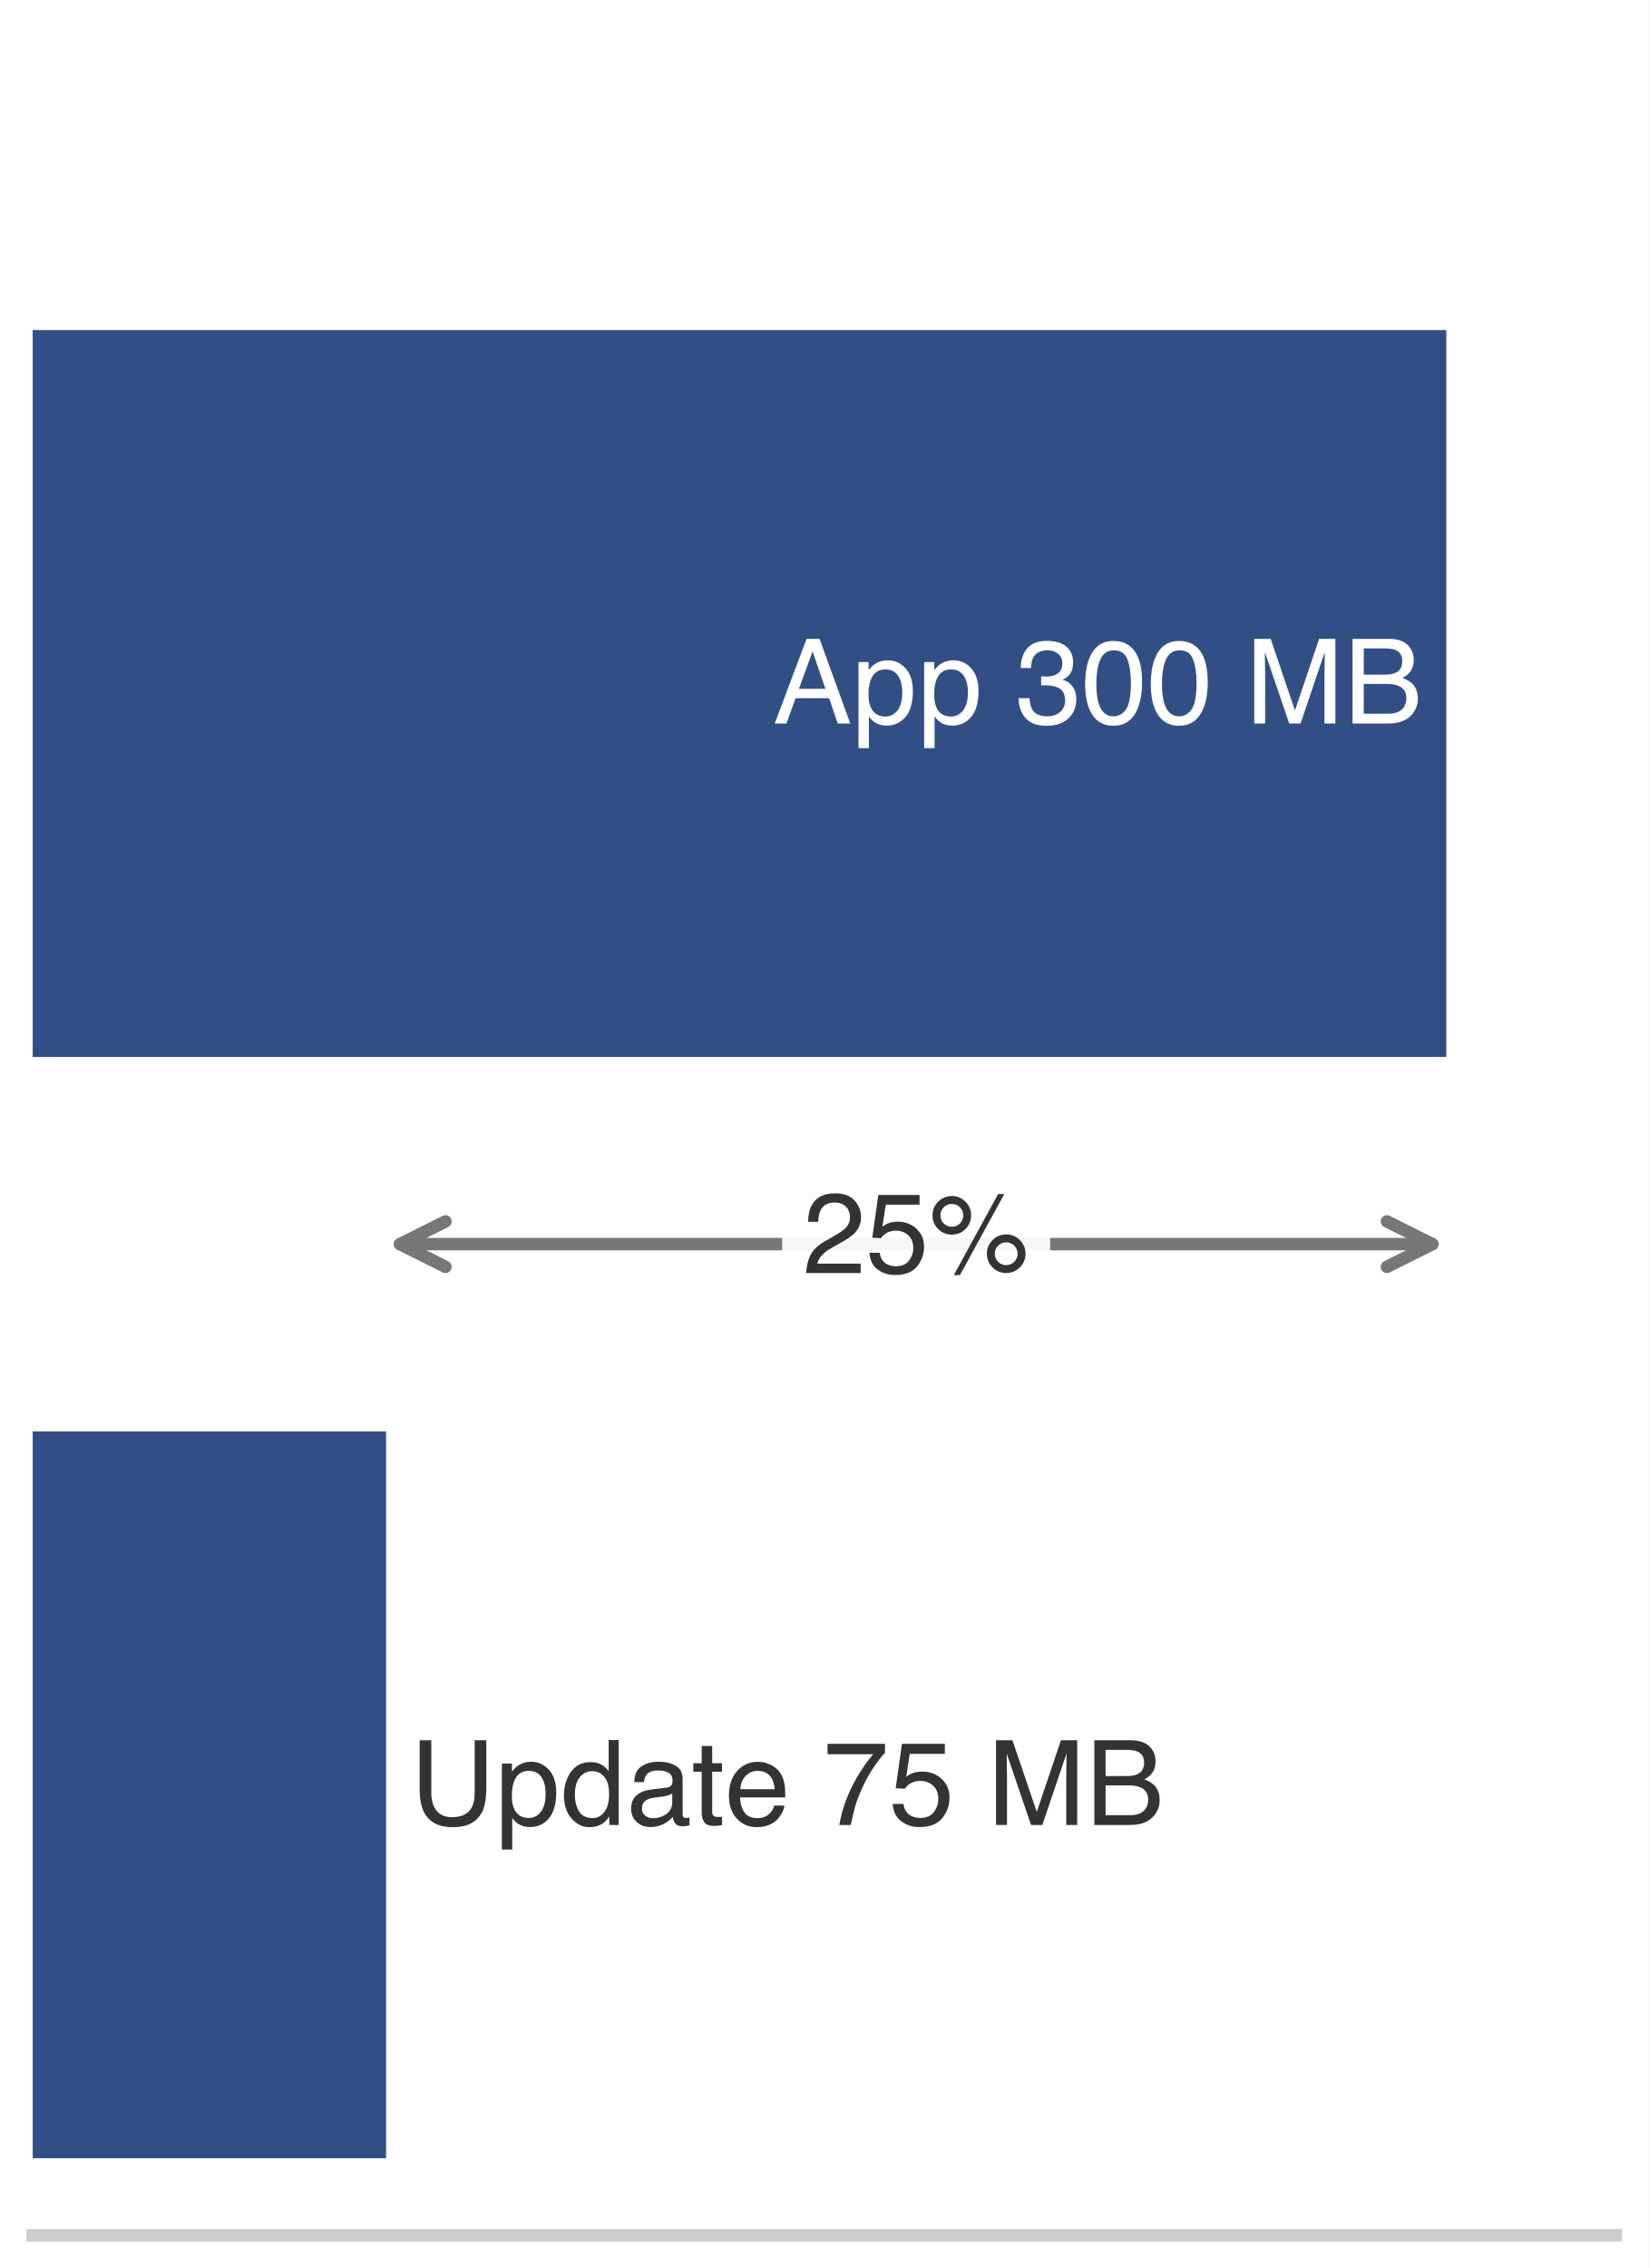
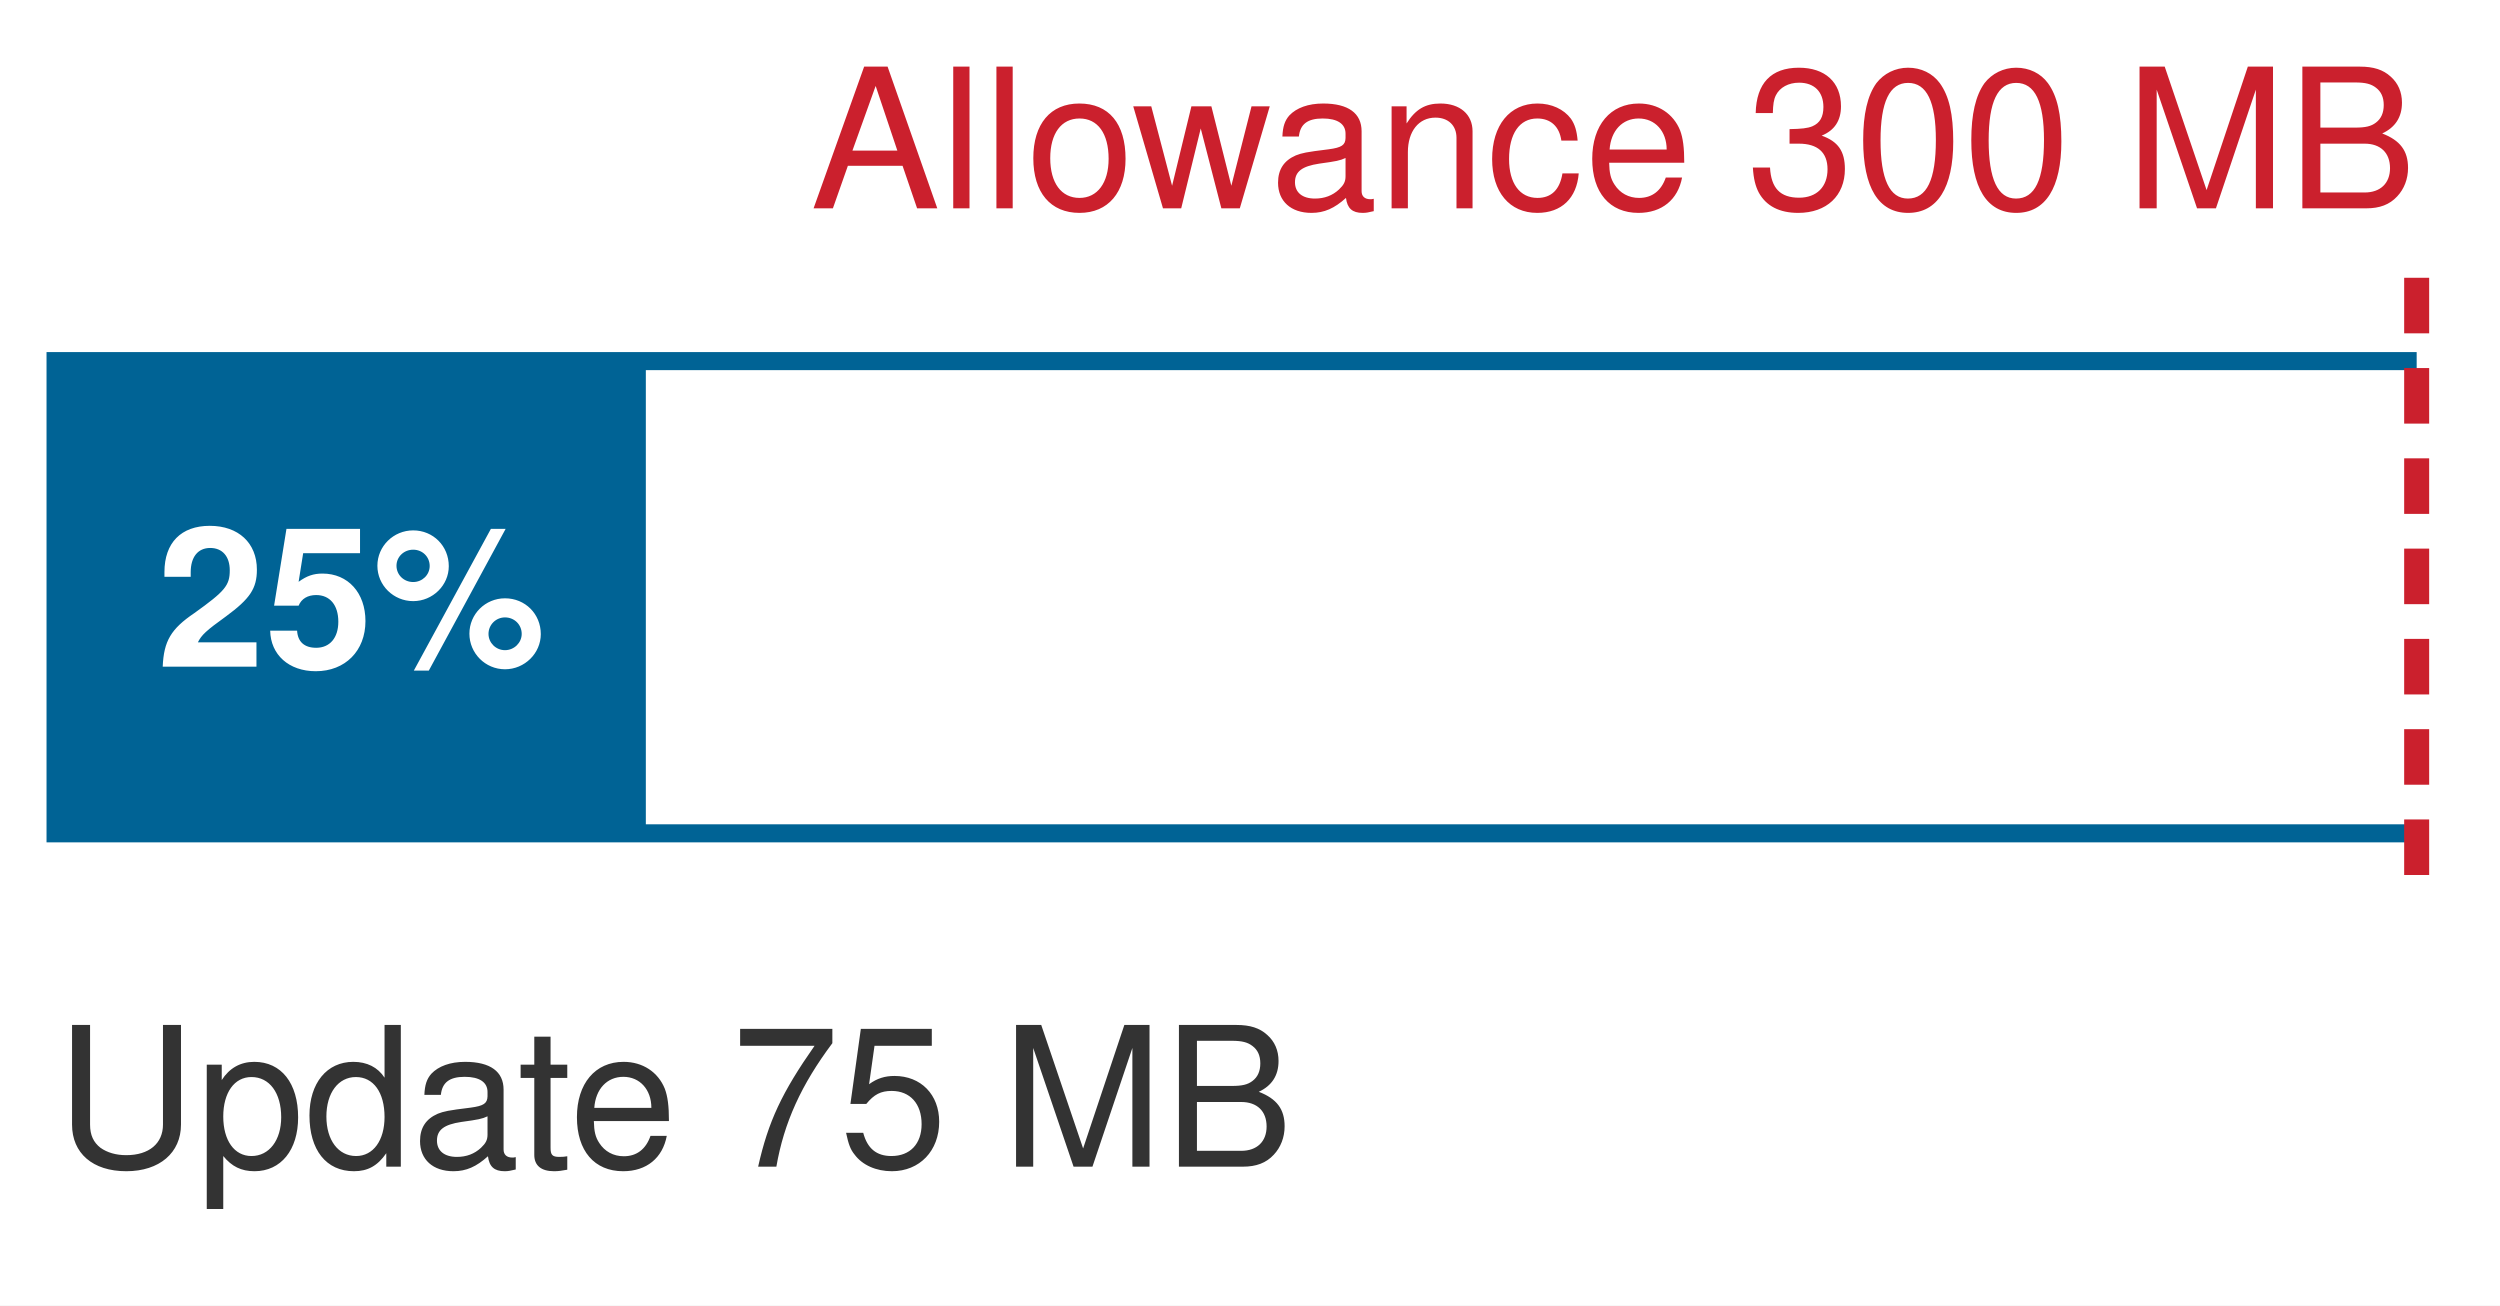
- <svg xmlns="http://www.w3.org/2000/svg" xmlns:xlink="http://www.w3.org/1999/xlink" width="72.63pt" height="99.9pt" viewBox="0 0 72.63 99.9" version="1.1" font-family="Helvetica Neue, Helvetica, Arial, sans-serif">
-   <defs>
-     <style type="text/css">*{stroke-linejoin: round; stroke-linecap: butt}</style>
-   </defs>
-   <g id="figure_1">
-     <g id="patch_1">
-       <path d="M 0 99.9 L 72.63 99.9 L 72.63 0 L 0 0 z " style="fill: #ffffff" />
-     </g>
-     <g id="axes_1">
-       <g id="patch_2">
-         <path d="M 1.44 98.46 L 71.19 98.46 L 71.19 1.44 L 1.44 1.44 z " style="fill: #ffffff" />
-       </g>
-       <g id="patch_3">
-         <path d="M 1.44 46.554 L 63.717 46.554 L 63.717 14.538 L 1.44 14.538 z " clip-path="url(#p879ee31a35)" style="fill: #1F407A; opacity: 0.92" />
-       </g>
-       <g id="patch_4">
-         <path d="M 1.44 95.064 L 17.009 95.064 L 17.009 63.048 L 1.44 63.048 z " clip-path="url(#p879ee31a35)" style="fill: #1F407A; opacity: 0.92" />
-       </g>
-       <g id="matplotlib.axis_1" />
-       <g id="matplotlib.axis_2" />
-       <g id="patch_5">
-         <path d="M 1.44 98.46 L 71.19 98.46 " style="fill: none; stroke: #cccccc; stroke-width: 0.55; stroke-linejoin: miter; stroke-linecap: square" />
-       </g>
-       <g id="text_1">
-         <g style="fill: #ffffff" transform="translate(34.05429 31.86916) scale(0.052 -0.052)">
-           <defs>
-             <path id="Helvetica-41" d="M 2844 1881 L 2147 3909 L 1406 1881 L 2844 1881 z M 1822 4591 L 2525 4591 L 4191 0 L 3509 0 L 3044 1375 L 1228 1375 L 731 0 L 94 0 L 1822 4591 z " transform="scale(0.015625)" />
-             <path id="Helvetica-70" d="M 1825 378 Q 2219 378 2480 708 Q 2741 1038 2741 1694 Q 2741 2094 2625 2381 Q 2406 2934 1825 2934 Q 1241 2934 1025 2350 Q 909 2038 909 1556 Q 909 1169 1025 897 Q 1244 378 1825 378 z M 369 3331 L 916 3331 L 916 2888 Q 1084 3116 1284 3241 Q 1569 3428 1953 3428 Q 2522 3428 2919 2992 Q 3316 2556 3316 1747 Q 3316 653 2744 184 Q 2381 -113 1900 -113 Q 1522 -113 1266 53 Q 1116 147 931 375 L 931 -1334 L 369 -1334 L 369 3331 z " transform="scale(0.015625)" />
-             <path id="Helvetica-20" transform="scale(0.015625)" />
-             <path id="Helvetica-33" d="M 1663 -122 Q 869 -122 511 314 Q 153 750 153 1375 L 741 1375 Q 778 941 903 744 Q 1122 391 1694 391 Q 2138 391 2406 628 Q 2675 866 2675 1241 Q 2675 1703 2392 1887 Q 2109 2072 1606 2072 Q 1550 2072 1492 2070 Q 1434 2069 1375 2066 L 1375 2563 Q 1463 2553 1522 2550 Q 1581 2547 1650 2547 Q 1966 2547 2169 2647 Q 2525 2822 2525 3272 Q 2525 3606 2287 3787 Q 2050 3969 1734 3969 Q 1172 3969 956 3594 Q 838 3388 822 3006 L 266 3006 Q 266 3506 466 3856 Q 809 4481 1675 4481 Q 2359 4481 2734 4176 Q 3109 3872 3109 3294 Q 3109 2881 2888 2625 Q 2750 2466 2531 2375 Q 2884 2278 3082 2001 Q 3281 1725 3281 1325 Q 3281 684 2859 281 Q 2438 -122 1663 -122 z " transform="scale(0.015625)" />
-             <path id="Helvetica-30" d="M 1731 4475 Q 2600 4475 2988 3759 Q 3288 3206 3288 2244 Q 3288 1331 3016 734 Q 2622 -122 1728 -122 Q 922 -122 528 578 Q 200 1163 200 2147 Q 200 2909 397 3456 Q 766 4475 1731 4475 z M 1725 391 Q 2163 391 2422 778 Q 2681 1166 2681 2222 Q 2681 2984 2493 3476 Q 2306 3969 1766 3969 Q 1269 3969 1039 3501 Q 809 3034 809 2125 Q 809 1441 956 1025 Q 1181 391 1725 391 z " transform="scale(0.015625)" />
-             <path id="Helvetica-4d" d="M 472 4591 L 1363 4591 L 2681 709 L 3991 4591 L 4872 4591 L 4872 0 L 4281 0 L 4281 2709 Q 4281 2850 4287 3175 Q 4294 3500 4294 3872 L 2984 0 L 2369 0 L 1050 3872 L 1050 3731 Q 1050 3563 1058 3217 Q 1066 2872 1066 2709 L 1066 0 L 472 0 L 472 4591 z " transform="scale(0.015625)" />
-             <path id="Helvetica-42" d="M 2213 2650 Q 2606 2650 2825 2759 Q 3169 2931 3169 3378 Q 3169 3828 2803 3984 Q 2597 4072 2191 4072 L 1081 4072 L 1081 2650 L 2213 2650 z M 2422 531 Q 2994 531 3238 863 Q 3391 1072 3391 1369 Q 3391 1869 2944 2050 Q 2706 2147 2316 2147 L 1081 2147 L 1081 531 L 2422 531 z M 472 4591 L 2444 4591 Q 3250 4591 3591 4109 Q 3791 3825 3791 3453 Q 3791 3019 3544 2741 Q 3416 2594 3175 2472 Q 3528 2338 3703 2169 Q 4013 1869 4013 1341 Q 4013 897 3734 538 Q 3319 0 2413 0 L 472 0 L 472 4591 z " transform="scale(0.015625)" />
-           </defs>
-           <use xlink:href="#Helvetica-41" />
-           <use xlink:href="#Helvetica-70" transform="translate(66.69922 0)" />
-           <use xlink:href="#Helvetica-70" transform="translate(122.3145 0)" />
-           <use xlink:href="#Helvetica-20" transform="translate(177.9297 0)" />
-           <use xlink:href="#Helvetica-33" transform="translate(205.7129 0)" />
-           <use xlink:href="#Helvetica-30" transform="translate(261.3281 0)" />
-           <use xlink:href="#Helvetica-30" transform="translate(316.9434 0)" />
-           <use xlink:href="#Helvetica-20" transform="translate(372.5586 0)" />
-           <use xlink:href="#Helvetica-4d" transform="translate(400.3418 0)" />
-           <use xlink:href="#Helvetica-42" transform="translate(483.6426 0)" />
-         </g>
-       </g>
-       <g id="text_2">
-         <g style="fill: #333333" transform="translate(18.05545 80.38525) scale(0.052 -0.052)">
-           <defs>
-             <path id="Helvetica-55" d="M 1163 4591 L 1163 1753 Q 1163 1253 1350 922 Q 1628 422 2288 422 Q 3078 422 3363 963 Q 3516 1256 3516 1753 L 3516 4591 L 4147 4591 L 4147 2013 Q 4147 1166 3919 709 Q 3500 -122 2338 -122 Q 1175 -122 759 709 Q 531 1166 531 2013 L 531 4591 L 1163 4591 z M 2341 4591 L 2341 4591 z " transform="scale(0.015625)" />
-             <path id="Helvetica-64" d="M 769 1634 Q 769 1097 997 734 Q 1225 372 1728 372 Q 2119 372 2370 708 Q 2622 1044 2622 1672 Q 2622 2306 2362 2611 Q 2103 2916 1722 2916 Q 1297 2916 1033 2591 Q 769 2266 769 1634 z M 1616 3406 Q 2000 3406 2259 3244 Q 2409 3150 2600 2916 L 2600 4606 L 3141 4606 L 3141 0 L 2634 0 L 2634 466 Q 2438 156 2169 18 Q 1900 -119 1553 -119 Q 994 -119 584 351 Q 175 822 175 1603 Q 175 2334 548 2870 Q 922 3406 1616 3406 z " transform="scale(0.015625)" />
-             <path id="Helvetica-61" d="M 844 891 Q 844 647 1022 506 Q 1200 366 1444 366 Q 1741 366 2019 503 Q 2488 731 2488 1250 L 2488 1703 Q 2384 1638 2221 1594 Q 2059 1550 1903 1531 L 1563 1488 Q 1256 1447 1103 1359 Q 844 1213 844 891 z M 2206 2028 Q 2400 2053 2466 2191 Q 2503 2266 2503 2406 Q 2503 2694 2298 2823 Q 2094 2953 1713 2953 Q 1272 2953 1088 2716 Q 984 2584 953 2325 L 428 2325 Q 444 2944 830 3186 Q 1216 3428 1725 3428 Q 2316 3428 2684 3203 Q 3050 2978 3050 2503 L 3050 575 Q 3050 488 3086 434 Q 3122 381 3238 381 Q 3275 381 3322 386 Q 3369 391 3422 400 L 3422 -16 Q 3291 -53 3222 -62 Q 3153 -72 3034 -72 Q 2744 -72 2613 134 Q 2544 244 2516 444 Q 2344 219 2022 53 Q 1700 -113 1313 -113 Q 847 -113 551 170 Q 256 453 256 878 Q 256 1344 547 1600 Q 838 1856 1309 1916 L 2206 2028 z M 1741 3428 L 1741 3428 z " transform="scale(0.015625)" />
-             <path id="Helvetica-74" d="M 525 4281 L 1094 4281 L 1094 3347 L 1628 3347 L 1628 2888 L 1094 2888 L 1094 703 Q 1094 528 1213 469 Q 1278 434 1431 434 Q 1472 434 1519 436 Q 1566 438 1628 444 L 1628 0 Q 1531 -28 1426 -40 Q 1322 -53 1200 -53 Q 806 -53 665 148 Q 525 350 525 672 L 525 2888 L 72 2888 L 72 3347 L 525 3347 L 525 4281 z " transform="scale(0.015625)" />
-             <path id="Helvetica-65" d="M 1806 3422 Q 2163 3422 2497 3255 Q 2831 3088 3006 2822 Q 3175 2569 3231 2231 Q 3281 2000 3281 1494 L 828 1494 Q 844 984 1069 676 Q 1294 369 1766 369 Q 2206 369 2469 659 Q 2619 828 2681 1050 L 3234 1050 Q 3213 866 3089 639 Q 2966 413 2813 269 Q 2556 19 2178 -69 Q 1975 -119 1719 -119 Q 1094 -119 659 336 Q 225 791 225 1609 Q 225 2416 662 2919 Q 1100 3422 1806 3422 z M 2703 1941 Q 2669 2306 2544 2525 Q 2313 2931 1772 2931 Q 1384 2931 1121 2651 Q 859 2372 844 1941 L 2703 1941 z M 1753 3428 L 1753 3428 z " transform="scale(0.015625)" />
-             <path id="Helvetica-37" d="M 3347 4400 L 3347 3909 Q 3131 3700 2773 3181 Q 2416 2663 2141 2063 Q 1869 1478 1728 997 Q 1638 688 1494 0 L 872 0 Q 1084 1281 1809 2550 Q 2238 3294 2709 3834 L 234 3834 L 234 4400 L 3347 4400 z " transform="scale(0.015625)" />
-             <path id="Helvetica-35" d="M 791 1141 Q 847 659 1238 475 Q 1438 381 1700 381 Q 2200 381 2440 700 Q 2681 1019 2681 1406 Q 2681 1875 2395 2131 Q 2109 2388 1709 2388 Q 1419 2388 1211 2275 Q 1003 2163 856 1963 L 369 1991 L 709 4400 L 3034 4400 L 3034 3856 L 1131 3856 L 941 2613 Q 1097 2731 1238 2791 Q 1488 2894 1816 2894 Q 2431 2894 2859 2497 Q 3288 2100 3288 1491 Q 3288 856 2895 371 Q 2503 -113 1644 -113 Q 1097 -113 676 195 Q 256 503 206 1141 L 791 1141 z " transform="scale(0.015625)" />
-           </defs>
-           <use xlink:href="#Helvetica-55" />
-           <use xlink:href="#Helvetica-70" transform="translate(72.2168 0)" />
-           <use xlink:href="#Helvetica-64" transform="translate(127.832 0)" />
-           <use xlink:href="#Helvetica-61" transform="translate(183.4473 0)" />
-           <use xlink:href="#Helvetica-74" transform="translate(239.0625 0)" />
-           <use xlink:href="#Helvetica-65" transform="translate(266.8457 0)" />
-           <use xlink:href="#Helvetica-20" transform="translate(322.4609 0)" />
-           <use xlink:href="#Helvetica-37" transform="translate(350.2441 0)" />
-           <use xlink:href="#Helvetica-35" transform="translate(405.8594 0)" />
-           <use xlink:href="#Helvetica-20" transform="translate(461.4746 0)" />
-           <use xlink:href="#Helvetica-4d" transform="translate(489.2578 0)" />
-           <use xlink:href="#Helvetica-42" transform="translate(572.5586 0)" />
-         </g>
-       </g>
-       <g id="patch_6">
-         <path d="M 17.624 54.801 Q 40.363 54.801 63.102 54.801 " style="fill: none; stroke: #777777; stroke-width: 0.55; stroke-linecap: round" />
-         <path d="M 19.624 55.801 L 17.624 54.801 L 19.624 53.801 " style="fill: none; stroke: #777777; stroke-width: 0.55; stroke-linecap: round" />
-         <path d="M 61.102 53.801 L 63.102 54.801 L 61.102 55.801 " style="fill: none; stroke: #777777; stroke-width: 0.55; stroke-linecap: round" />
-       </g>
-       <g id="text_3">
-         <g id="patch_7">
-           <path d="M 35.359 58.015 L 45.367 58.015 Q 46.267 58.015 46.267 57.115 L 46.267 52.487 Q 46.267 51.587 45.367 51.587 L 35.359 51.587 Q 34.459 51.587 34.459 52.487 L 34.459 57.115 Q 34.459 58.015 35.359 58.015 z " style="fill: #ffffff; opacity: 0.94" />
-         </g>
-         <g style="fill: #333333" transform="translate(35.35948 56.07327) scale(0.05 -0.05)">
-           <defs>
-             <path id="Helvetica-32" d="M 200 0 Q 231 578 439 1006 Q 647 1434 1250 1784 L 1850 2131 Q 2253 2366 2416 2531 Q 2672 2791 2672 3125 Q 2672 3516 2437 3745 Q 2203 3975 1813 3975 Q 1234 3975 1013 3538 Q 894 3303 881 2888 L 309 2888 Q 319 3472 525 3841 Q 891 4491 1816 4491 Q 2584 4491 2939 4075 Q 3294 3659 3294 3150 Q 3294 2613 2916 2231 Q 2697 2009 2131 1694 L 1703 1456 Q 1397 1288 1222 1134 Q 909 863 828 531 L 3272 531 L 3272 0 L 200 0 z " transform="scale(0.015625)" />
-             <path id="Helvetica-25" d="M 4363 2175 Q 4813 2175 5131 1856 Q 5450 1538 5450 1088 Q 5450 638 5131 319 Q 4813 0 4363 0 Q 3909 0 3590 319 Q 3272 638 3272 1088 Q 3272 1538 3590 1856 Q 3909 2175 4363 2175 z M 3909 4456 L 4256 4456 L 1753 -119 L 1406 -119 L 3909 4456 z M 1294 2606 Q 1563 2606 1752 2795 Q 1941 2984 1941 3250 Q 1941 3516 1752 3705 Q 1563 3894 1294 3894 Q 1028 3894 839 3706 Q 650 3519 650 3250 Q 650 2984 839 2795 Q 1028 2606 1294 2606 z M 1294 4341 Q 1747 4341 2065 4020 Q 2384 3700 2384 3250 Q 2384 2800 2065 2481 Q 1747 2163 1294 2163 Q 844 2163 525 2481 Q 206 2800 206 3250 Q 206 3700 525 4020 Q 844 4341 1294 4341 z M 4363 444 Q 4628 444 4817 633 Q 5006 822 5006 1088 Q 5006 1353 4817 1542 Q 4628 1731 4363 1731 Q 4094 1731 3905 1542 Q 3716 1353 3716 1088 Q 3716 822 3905 633 Q 4094 444 4363 444 z " transform="scale(0.015625)" />
-           </defs>
-           <use xlink:href="#Helvetica-32" />
-           <use xlink:href="#Helvetica-35" transform="translate(55.61523 0)" />
-           <use xlink:href="#Helvetica-25" transform="translate(111.2305 0)" />
-         </g>
-       </g>
-     </g>
-   </g>
-   <defs>
-     <clipPath id="p879ee31a35">
-       <rect x="1.44" y="1.44" width="69.75" height="97.02" />
-     </clipPath>
-   </defs>
+ <svg xmlns="http://www.w3.org/2000/svg" width="100%" viewBox="0 0 180 94" version="1.1" font-family="Helvetica Neue, Helvetica, Arial, sans-serif">
+   <rect x="0" y="0" width="180" height="94" fill="#ffffff" />
+   <text x="174" y="15" font-size="14" fill="#CB202D" text-anchor="end">Allowance 300 MB</text>
+   <path d="M 174 26 H 4 V 60 H 174" fill="none" stroke="#006395" stroke-width="1.3" />
+   <rect x="4" y="26" width="42.5" height="34" fill="#006395" />
+   <text x="25.3" y="48" font-size="14" font-weight="bold" fill="#ffffff" text-anchor="middle">25%</text>
+   <line x1="174" y1="20" x2="174" y2="65.5" stroke="#CB202D" stroke-width="1.8" stroke-dasharray="4 2.5" />
+   <text x="4" y="84" font-size="14" fill="#333333">Update 75 MB</text>
</svg>
